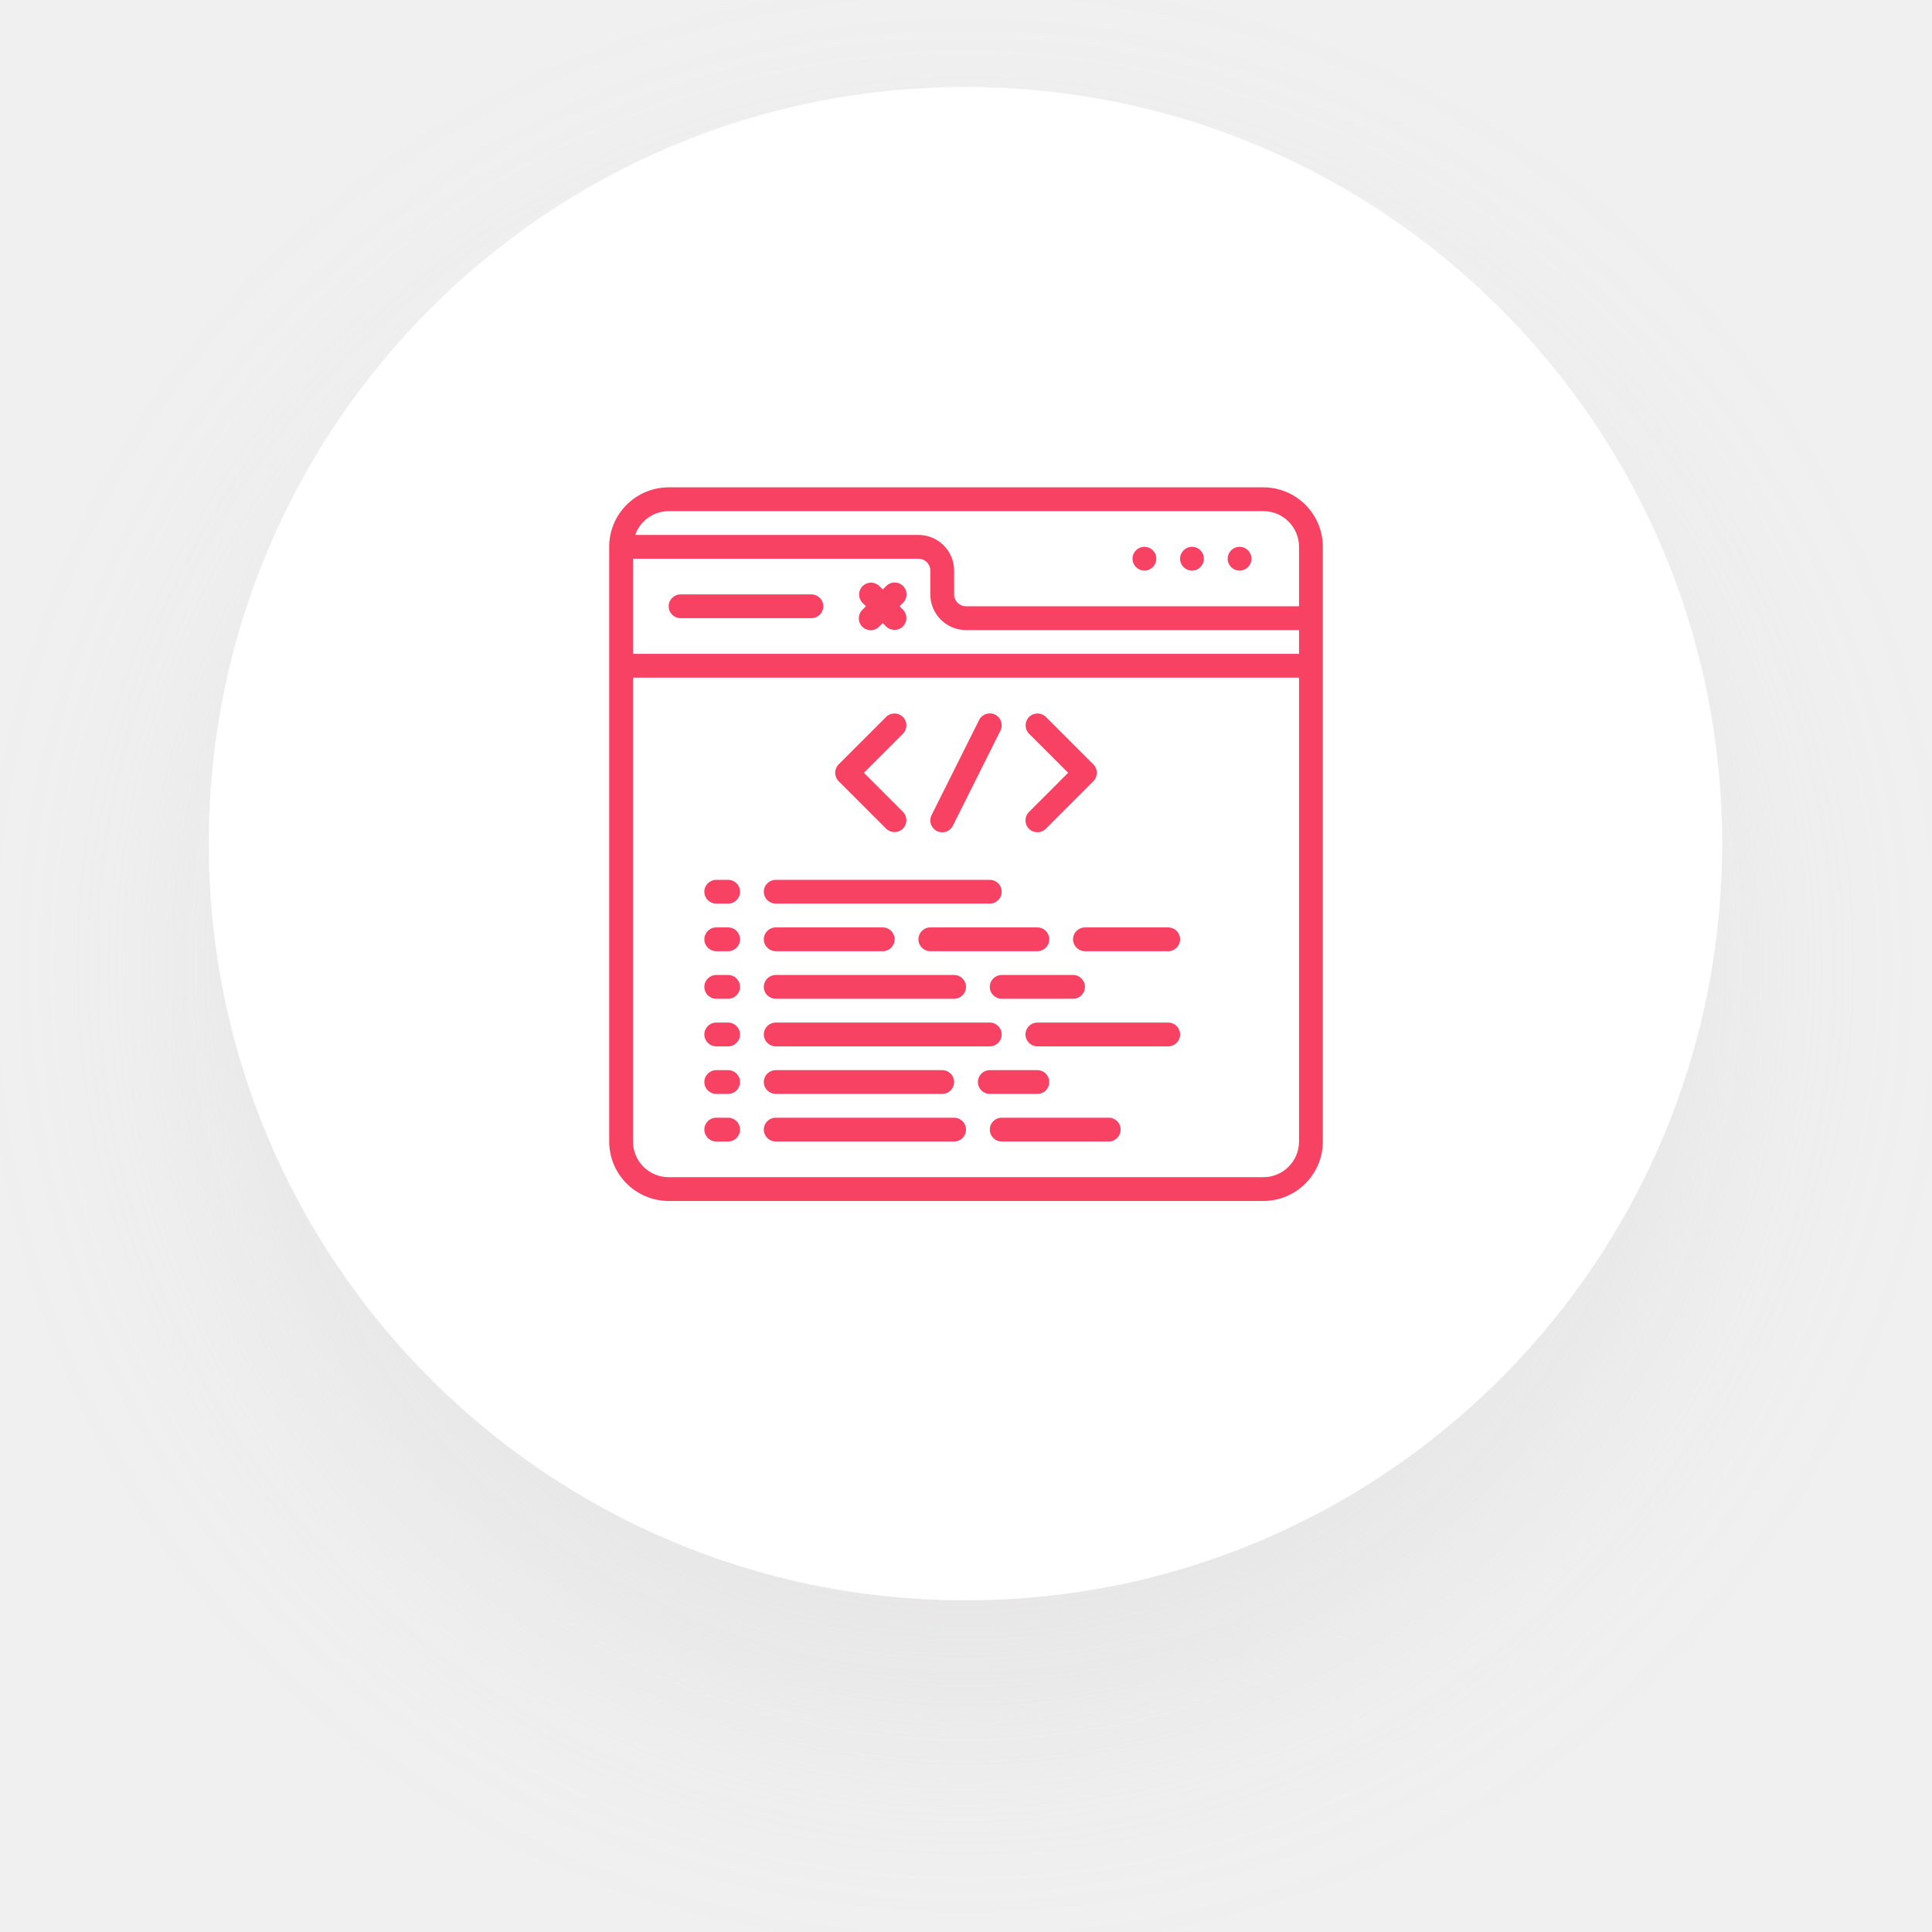
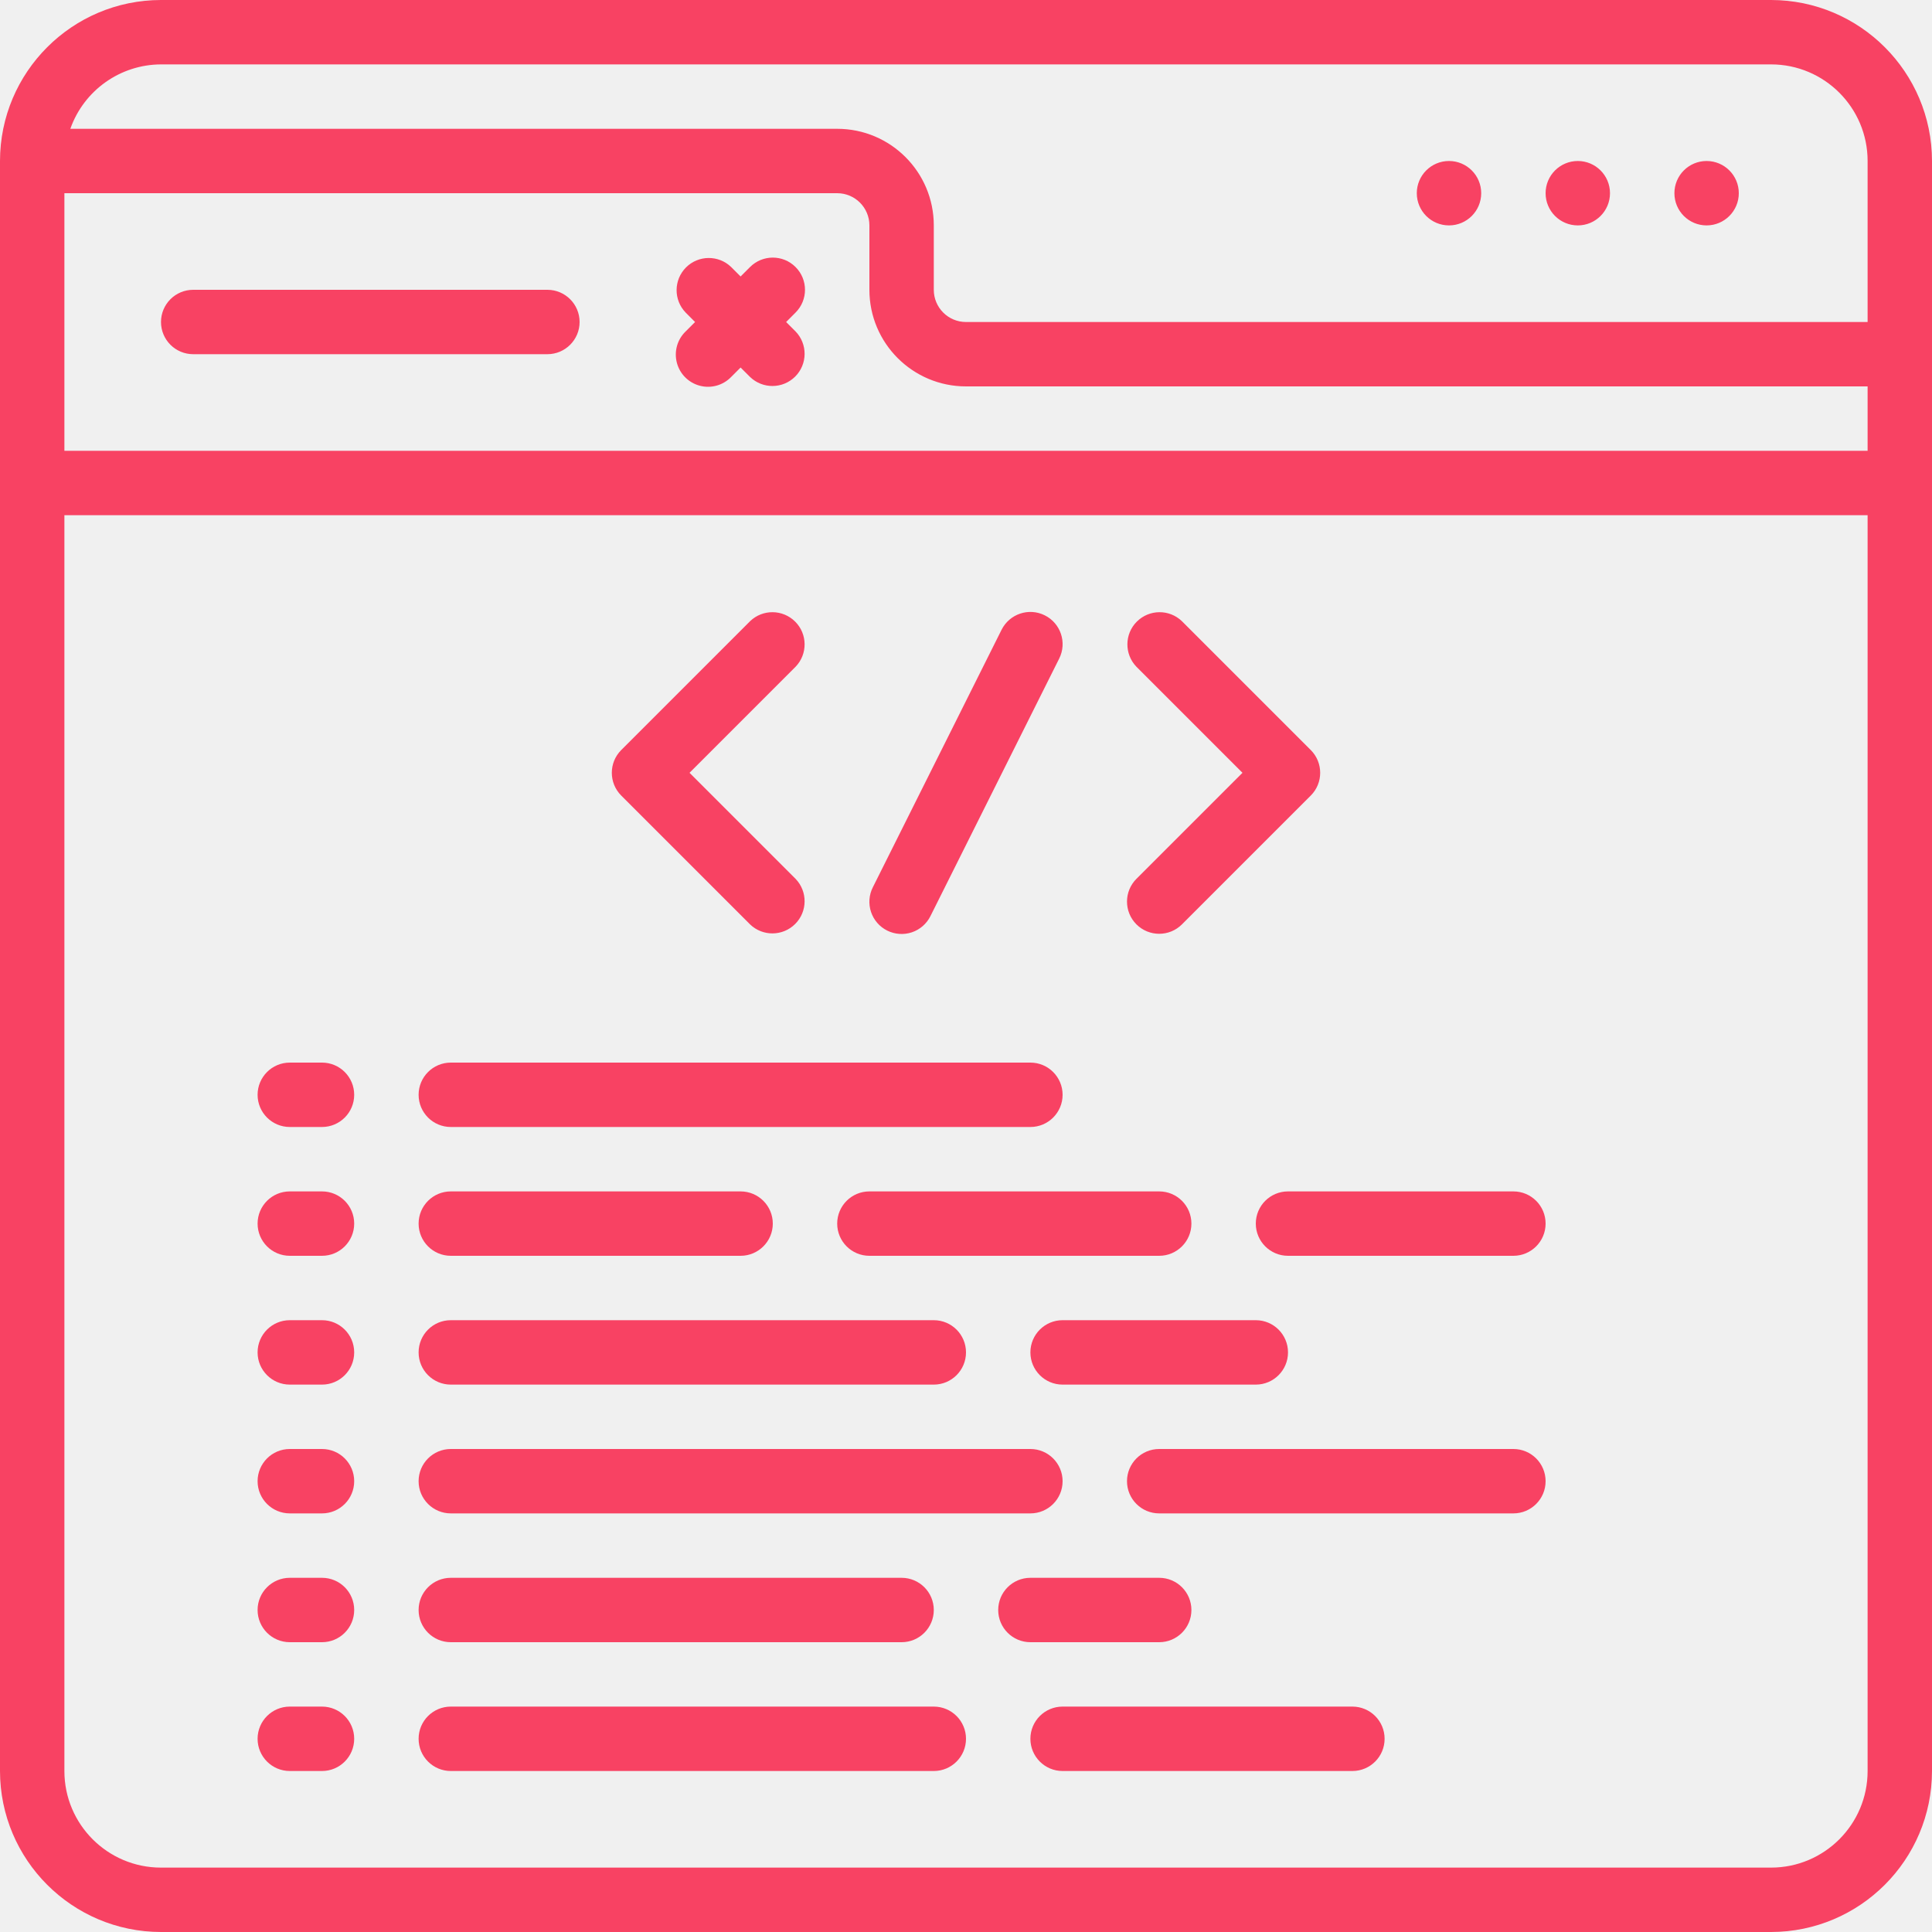
- <svg xmlns="http://www.w3.org/2000/svg" width="222" height="222" viewBox="0 0 222 222" fill="none">
-   <g filter="url(#filter0_d_543_11534)">
-     <circle cx="110.938" cy="96.938" r="86.938" fill="white" />
-   </g>
-   <path fill-rule="evenodd" clip-rule="evenodd" d="M145.167 56H76.833C73.061 56.005 70.004 59.061 70 62.833V131.167C70.004 134.939 73.061 137.996 76.833 138H145.167C148.939 137.996 151.996 134.939 152 131.167V62.833C151.996 59.061 148.939 56.005 145.167 56ZM72.733 64.2H105.533C106.288 64.2 106.9 64.812 106.9 65.567V68.3C106.9 70.564 108.736 72.4 111 72.4H149.267V75.133H72.733V64.2ZM76.833 58.733H145.167C147.431 58.733 149.267 60.569 149.267 62.833V69.667H111C110.245 69.667 109.633 69.055 109.633 68.3V65.567C109.633 63.302 107.798 61.467 105.533 61.467H72.985C73.562 59.834 75.102 58.74 76.833 58.733ZM76.833 135.267C74.569 135.267 72.733 133.431 72.733 131.167V77.867H149.267V131.167C149.267 133.431 147.431 135.267 145.167 135.267H76.833ZM93.233 68.3H78.2C77.445 68.3 76.833 68.912 76.833 69.667C76.833 70.421 77.445 71.033 78.2 71.033H93.233C93.988 71.033 94.6 70.421 94.6 69.667C94.6 68.912 93.988 68.3 93.233 68.3ZM101.834 67.334C102.367 66.8 103.233 66.8 103.766 67.334C104.3 67.867 104.3 68.733 103.766 69.266L103.366 69.667L103.766 70.067C104.284 70.603 104.277 71.456 103.75 71.983C103.222 72.51 102.37 72.517 101.834 71.999L101.433 71.599L101.033 71.999C100.69 72.355 100.182 72.497 99.704 72.372C99.226 72.247 98.853 71.874 98.728 71.396C98.603 70.918 98.745 70.41 99.101 70.067L99.501 69.667L99.101 69.266C98.583 68.73 98.59 67.878 99.117 67.35C99.644 66.823 100.497 66.816 101.033 67.334L101.433 67.734L101.834 67.334ZM142.433 65.567C143.188 65.567 143.8 64.955 143.8 64.2C143.8 63.445 143.188 62.833 142.433 62.833C141.679 62.833 141.067 63.445 141.067 64.2C141.067 64.955 141.679 65.567 142.433 65.567ZM138.333 64.2C138.333 64.955 137.721 65.567 136.967 65.567C136.212 65.567 135.6 64.955 135.6 64.2C135.6 63.445 136.212 62.833 136.967 62.833C137.721 62.833 138.333 63.445 138.333 64.2ZM131.5 65.567C132.255 65.567 132.867 64.955 132.867 64.2C132.867 63.445 132.255 62.833 131.5 62.833C130.745 62.833 130.133 63.445 130.133 64.2C130.133 64.955 130.745 65.567 131.5 65.567ZM103.75 95.216C103.222 95.743 102.37 95.751 101.834 95.233L96.367 89.766C95.834 89.233 95.834 88.367 96.367 87.834L101.834 82.367C102.37 81.849 103.222 81.857 103.75 82.384C104.277 82.911 104.284 83.763 103.766 84.3L99.266 88.8L103.766 93.3C104.284 93.837 104.277 94.689 103.75 95.216ZM118.234 95.233C118.767 95.766 119.633 95.766 120.166 95.233L125.633 89.766C126.166 89.233 126.166 88.367 125.633 87.834L120.166 82.367C119.63 81.849 118.778 81.857 118.25 82.384C117.723 82.911 117.716 83.763 118.234 84.3L122.734 88.8L118.234 93.3C117.7 93.834 117.7 94.699 118.234 95.233ZM108.7 95.571C108.356 95.685 107.98 95.659 107.656 95.497C107.331 95.335 107.084 95.051 106.97 94.706C106.855 94.362 106.881 93.987 107.044 93.662L112.51 82.729C112.848 82.054 113.669 81.779 114.344 82.117C115.02 82.454 115.294 83.275 114.957 83.951L109.49 94.884C109.328 95.209 109.044 95.456 108.7 95.571ZM83.667 101.1H82.3C81.545 101.1 80.933 101.712 80.933 102.467C80.933 103.221 81.545 103.833 82.3 103.833H83.667C84.421 103.833 85.033 103.221 85.033 102.467C85.033 101.712 84.421 101.1 83.667 101.1ZM82.3 106.567H83.667C84.421 106.567 85.033 107.178 85.033 107.933C85.033 108.688 84.421 109.3 83.667 109.3H82.3C81.545 109.3 80.933 108.688 80.933 107.933C80.933 107.179 81.545 106.567 82.3 106.567ZM83.667 112.033H82.3C81.545 112.033 80.933 112.645 80.933 113.4C80.933 114.155 81.545 114.767 82.3 114.767H83.667C84.421 114.767 85.033 114.155 85.033 113.4C85.033 112.645 84.421 112.033 83.667 112.033ZM82.3 117.5H83.667C84.421 117.5 85.033 118.112 85.033 118.867C85.033 119.621 84.421 120.233 83.667 120.233H82.3C81.545 120.233 80.933 119.621 80.933 118.867C80.933 118.112 81.545 117.5 82.3 117.5ZM83.667 122.967H82.3C81.545 122.967 80.933 123.578 80.933 124.333C80.933 125.088 81.545 125.7 82.3 125.7H83.667C84.421 125.7 85.033 125.088 85.033 124.333C85.033 123.578 84.421 122.967 83.667 122.967ZM82.3 128.433H83.667C84.421 128.433 85.033 129.045 85.033 129.8C85.033 130.555 84.421 131.167 83.667 131.167H82.3C81.545 131.167 80.933 130.555 80.933 129.8C80.933 129.045 81.545 128.433 82.3 128.433ZM89.133 103.833H113.733C114.488 103.833 115.1 103.221 115.1 102.467C115.1 101.712 114.488 101.1 113.733 101.1H89.133C88.379 101.1 87.767 101.712 87.767 102.467C87.767 103.221 88.379 103.833 89.133 103.833ZM113.733 120.233H89.133C88.379 120.233 87.767 119.621 87.767 118.867C87.767 118.112 88.379 117.5 89.133 117.5H113.733C114.488 117.5 115.1 118.112 115.1 118.867C115.1 119.622 114.488 120.233 113.733 120.233ZM134.233 117.5H119.2C118.445 117.5 117.833 118.112 117.833 118.867C117.833 119.621 118.445 120.233 119.2 120.233H134.233C134.988 120.233 135.6 119.621 135.6 118.867C135.6 118.112 134.988 117.5 134.233 117.5ZM89.133 128.433H109.633C110.388 128.433 111 129.045 111 129.8C111 130.555 110.388 131.167 109.633 131.167H89.133C88.379 131.167 87.767 130.555 87.767 129.8C87.767 129.045 88.379 128.433 89.133 128.433ZM127.4 128.433H115.1C114.345 128.433 113.733 129.045 113.733 129.8C113.733 130.555 114.345 131.167 115.1 131.167H127.4C128.155 131.167 128.767 130.555 128.767 129.8C128.767 129.045 128.155 128.433 127.4 128.433ZM109.633 114.767H89.133C88.379 114.767 87.767 114.155 87.767 113.4C87.767 112.645 88.379 112.033 89.133 112.033H109.633C110.388 112.033 111 112.645 111 113.4C111 114.155 110.388 114.767 109.633 114.767ZM89.133 109.3H101.433C102.188 109.3 102.8 108.688 102.8 107.933C102.8 107.179 102.188 106.567 101.433 106.567H89.133C88.379 106.567 87.767 107.179 87.767 107.933C87.767 108.688 88.379 109.3 89.133 109.3ZM119.2 106.567C119.955 106.567 120.567 107.179 120.567 107.933C120.567 108.688 119.955 109.3 119.2 109.3H106.9C106.145 109.3 105.533 108.688 105.533 107.933C105.533 107.179 106.145 106.567 106.9 106.567H119.2ZM89.133 125.7H108.267C109.022 125.7 109.633 125.088 109.633 124.333C109.633 123.579 109.021 122.967 108.267 122.967H89.133C88.379 122.967 87.767 123.579 87.767 124.333C87.767 125.088 88.379 125.7 89.133 125.7ZM120.567 124.333C120.567 125.088 119.955 125.7 119.2 125.7H113.733C112.979 125.7 112.367 125.088 112.367 124.333C112.367 123.579 112.979 122.967 113.733 122.967H119.2C119.955 122.967 120.567 123.579 120.567 124.333ZM115.1 114.767H123.3C124.055 114.767 124.667 114.155 124.667 113.4C124.667 112.645 124.055 112.033 123.3 112.033H115.1C114.345 112.033 113.733 112.645 113.733 113.4C113.733 114.155 114.345 114.767 115.1 114.767ZM124.667 106.567H134.233C134.988 106.567 135.6 107.178 135.6 107.933C135.6 108.688 134.988 109.3 134.233 109.3H124.667C123.912 109.3 123.3 108.688 123.3 107.933C123.3 107.179 123.912 106.567 124.667 106.567Z" fill="#F84263" />
-   <defs>
-     <filter id="filter0_d_543_11534" x="0" y="0" width="221.875" height="221.876" filterUnits="userSpaceOnUse" color-interpolation-filters="sRGB">
-       <feFlood flood-opacity="0" result="BackgroundImageFix" />
-       <feColorMatrix in="SourceAlpha" type="matrix" values="0 0 0 0 0 0 0 0 0 0 0 0 0 0 0 0 0 0 127 0" result="hardAlpha" />
-       <feOffset dy="14" />
-       <feGaussianBlur stdDeviation="12" />
-       <feComposite in2="hardAlpha" operator="out" />
-       <feColorMatrix type="matrix" values="0 0 0 0 0.812 0 0 0 0 0.789 0 0 0 0 0.789 0 0 0 0.25 0" />
-       <feBlend mode="normal" in2="BackgroundImageFix" result="effect1_dropShadow_543_11534" />
-       <feBlend mode="normal" in="SourceGraphic" in2="effect1_dropShadow_543_11534" result="shape" />
-     </filter>
-   </defs>
+ <svg xmlns="http://www.w3.org/2000/svg" width="82" height="82" viewBox="0 0 82 82" fill="none">
+   <path fill-rule="evenodd" clip-rule="evenodd" d="M75.167 0H6.833C3.061 0.004 0.004 3.061 0 6.833V75.167C0.004 78.939 3.061 81.996 6.833 82H75.167C78.939 81.996 81.996 78.939 82 75.167V6.833C81.996 3.061 78.939 0.004 75.167 0ZM2.733 8.2H35.533C36.288 8.2 36.9 8.812 36.9 9.567V12.3C36.9 14.564 38.736 16.4 41 16.4H79.267V19.133H2.733V8.2ZM6.833 2.733H75.167C77.431 2.733 79.267 4.569 79.267 6.833V13.667H41C40.245 13.667 39.633 13.055 39.633 12.3V9.567C39.633 7.302 37.798 5.467 35.533 5.467H2.985C3.562 3.834 5.102 2.74 6.833 2.733ZM6.833 79.267C4.569 79.267 2.733 77.431 2.733 75.167V21.867H79.267V75.167C79.267 77.431 77.431 79.267 75.167 79.267H6.833ZM23.233 12.3H8.2C7.445 12.3 6.833 12.912 6.833 13.667C6.833 14.421 7.445 15.033 8.2 15.033H23.233C23.988 15.033 24.6 14.421 24.6 13.667C24.6 12.912 23.988 12.3 23.233 12.3ZM31.834 11.334C32.367 10.8 33.233 10.8 33.766 11.334C34.3 11.867 34.3 12.733 33.766 13.266L33.366 13.667L33.766 14.067C34.284 14.603 34.277 15.456 33.75 15.983C33.222 16.51 32.37 16.517 31.834 15.999L31.433 15.599L31.033 15.999C30.69 16.355 30.182 16.497 29.704 16.372C29.226 16.247 28.853 15.874 28.728 15.396C28.603 14.918 28.745 14.41 29.101 14.067L29.501 13.667L29.101 13.266C28.583 12.73 28.59 11.878 29.117 11.35C29.644 10.823 30.497 10.816 31.033 11.334L31.433 11.734L31.834 11.334ZM72.433 9.567C73.188 9.567 73.8 8.955 73.8 8.2C73.8 7.445 73.188 6.833 72.433 6.833C71.679 6.833 71.067 7.445 71.067 8.2C71.067 8.955 71.679 9.567 72.433 9.567ZM68.333 8.2C68.333 8.955 67.721 9.567 66.967 9.567C66.212 9.567 65.6 8.955 65.6 8.2C65.6 7.445 66.212 6.833 66.967 6.833C67.721 6.833 68.333 7.445 68.333 8.2ZM61.5 9.567C62.255 9.567 62.867 8.955 62.867 8.2C62.867 7.445 62.255 6.833 61.5 6.833C60.745 6.833 60.133 7.445 60.133 8.2C60.133 8.955 60.745 9.567 61.5 9.567ZM33.75 39.216C33.222 39.743 32.37 39.751 31.834 39.233L26.367 33.766C25.834 33.233 25.834 32.367 26.367 31.834L31.834 26.367C32.37 25.849 33.222 25.857 33.75 26.384C34.277 26.911 34.284 27.763 33.766 28.3L29.266 32.8L33.766 37.3C34.284 37.837 34.277 38.689 33.75 39.216ZM48.234 39.233C48.767 39.766 49.633 39.766 50.166 39.233L55.633 33.766C56.166 33.233 56.166 32.367 55.633 31.834L50.166 26.367C49.63 25.849 48.778 25.857 48.25 26.384C47.723 26.911 47.716 27.763 48.234 28.3L52.734 32.8L48.234 37.3C47.7 37.834 47.7 38.699 48.234 39.233ZM38.7 39.571C38.356 39.685 37.98 39.659 37.656 39.497C37.331 39.335 37.084 39.051 36.969 38.706C36.855 38.362 36.881 37.987 37.044 37.663L42.51 26.729C42.848 26.054 43.669 25.779 44.344 26.117C45.02 26.454 45.294 27.275 44.956 27.951L39.49 38.884C39.328 39.209 39.044 39.456 38.7 39.571ZM13.667 45.1H12.3C11.545 45.1 10.933 45.712 10.933 46.467C10.933 47.221 11.545 47.833 12.3 47.833H13.667C14.421 47.833 15.033 47.221 15.033 46.467C15.033 45.712 14.421 45.1 13.667 45.1ZM12.3 50.567H13.667C14.421 50.567 15.033 51.178 15.033 51.933C15.033 52.688 14.421 53.3 13.667 53.3H12.3C11.545 53.3 10.933 52.688 10.933 51.933C10.933 51.179 11.545 50.567 12.3 50.567ZM13.667 56.033H12.3C11.545 56.033 10.933 56.645 10.933 57.4C10.933 58.155 11.545 58.767 12.3 58.767H13.667C14.421 58.767 15.033 58.155 15.033 57.4C15.033 56.645 14.421 56.033 13.667 56.033ZM12.3 61.5H13.667C14.421 61.5 15.033 62.112 15.033 62.867C15.033 63.621 14.421 64.233 13.667 64.233H12.3C11.545 64.233 10.933 63.621 10.933 62.867C10.933 62.112 11.545 61.5 12.3 61.5ZM13.667 66.967H12.3C11.545 66.967 10.933 67.578 10.933 68.333C10.933 69.088 11.545 69.7 12.3 69.7H13.667C14.421 69.7 15.033 69.088 15.033 68.333C15.033 67.578 14.421 66.967 13.667 66.967ZM12.3 72.433H13.667C14.421 72.433 15.033 73.045 15.033 73.8C15.033 74.555 14.421 75.167 13.667 75.167H12.3C11.545 75.167 10.933 74.555 10.933 73.8C10.933 73.045 11.545 72.433 12.3 72.433ZM19.133 47.833H43.733C44.488 47.833 45.1 47.221 45.1 46.467C45.1 45.712 44.488 45.1 43.733 45.1H19.133C18.379 45.1 17.767 45.712 17.767 46.467C17.767 47.221 18.379 47.833 19.133 47.833ZM43.733 64.233H19.133C18.379 64.233 17.767 63.621 17.767 62.867C17.767 62.112 18.379 61.5 19.133 61.5H43.733C44.488 61.5 45.1 62.112 45.1 62.867C45.1 63.622 44.488 64.233 43.733 64.233ZM64.233 61.5H49.2C48.445 61.5 47.833 62.112 47.833 62.867C47.833 63.621 48.445 64.233 49.2 64.233H64.233C64.988 64.233 65.6 63.621 65.6 62.867C65.6 62.112 64.988 61.5 64.233 61.5ZM19.133 72.433H39.633C40.388 72.433 41 73.045 41 73.8C41 74.555 40.388 75.167 39.633 75.167H19.133C18.379 75.167 17.767 74.555 17.767 73.8C17.767 73.045 18.379 72.433 19.133 72.433ZM57.4 72.433H45.1C44.345 72.433 43.733 73.045 43.733 73.8C43.733 74.555 44.345 75.167 45.1 75.167H57.4C58.155 75.167 58.767 74.555 58.767 73.8C58.767 73.045 58.155 72.433 57.4 72.433ZM39.633 58.767H19.133C18.379 58.767 17.767 58.155 17.767 57.4C17.767 56.645 18.379 56.033 19.133 56.033H39.633C40.388 56.033 41 56.645 41 57.4C41 58.155 40.388 58.767 39.633 58.767ZM19.133 53.3H31.433C32.188 53.3 32.8 52.688 32.8 51.933C32.8 51.179 32.188 50.567 31.433 50.567H19.133C18.379 50.567 17.767 51.179 17.767 51.933C17.767 52.688 18.379 53.3 19.133 53.3ZM49.2 50.567C49.955 50.567 50.567 51.179 50.567 51.933C50.567 52.688 49.955 53.3 49.2 53.3H36.9C36.145 53.3 35.533 52.688 35.533 51.933C35.533 51.179 36.145 50.567 36.9 50.567H49.2ZM19.133 69.7H38.267C39.022 69.7 39.633 69.088 39.633 68.333C39.633 67.579 39.021 66.967 38.267 66.967H19.133C18.379 66.967 17.767 67.579 17.767 68.333C17.767 69.088 18.379 69.7 19.133 69.7ZM50.567 68.333C50.567 69.088 49.955 69.7 49.2 69.7H43.733C42.979 69.7 42.367 69.088 42.367 68.333C42.367 67.579 42.979 66.967 43.733 66.967H49.2C49.955 66.967 50.567 67.579 50.567 68.333ZM45.1 58.767H53.3C54.055 58.767 54.667 58.155 54.667 57.4C54.667 56.645 54.055 56.033 53.3 56.033H45.1C44.345 56.033 43.733 56.645 43.733 57.4C43.733 58.155 44.345 58.767 45.1 58.767ZM54.667 50.567H64.233C64.988 50.567 65.6 51.178 65.6 51.933C65.6 52.688 64.988 53.3 64.233 53.3H54.667C53.912 53.3 53.3 52.688 53.3 51.933C53.3 51.179 53.912 50.567 54.667 50.567Z" fill="#F84263" />
</svg>
